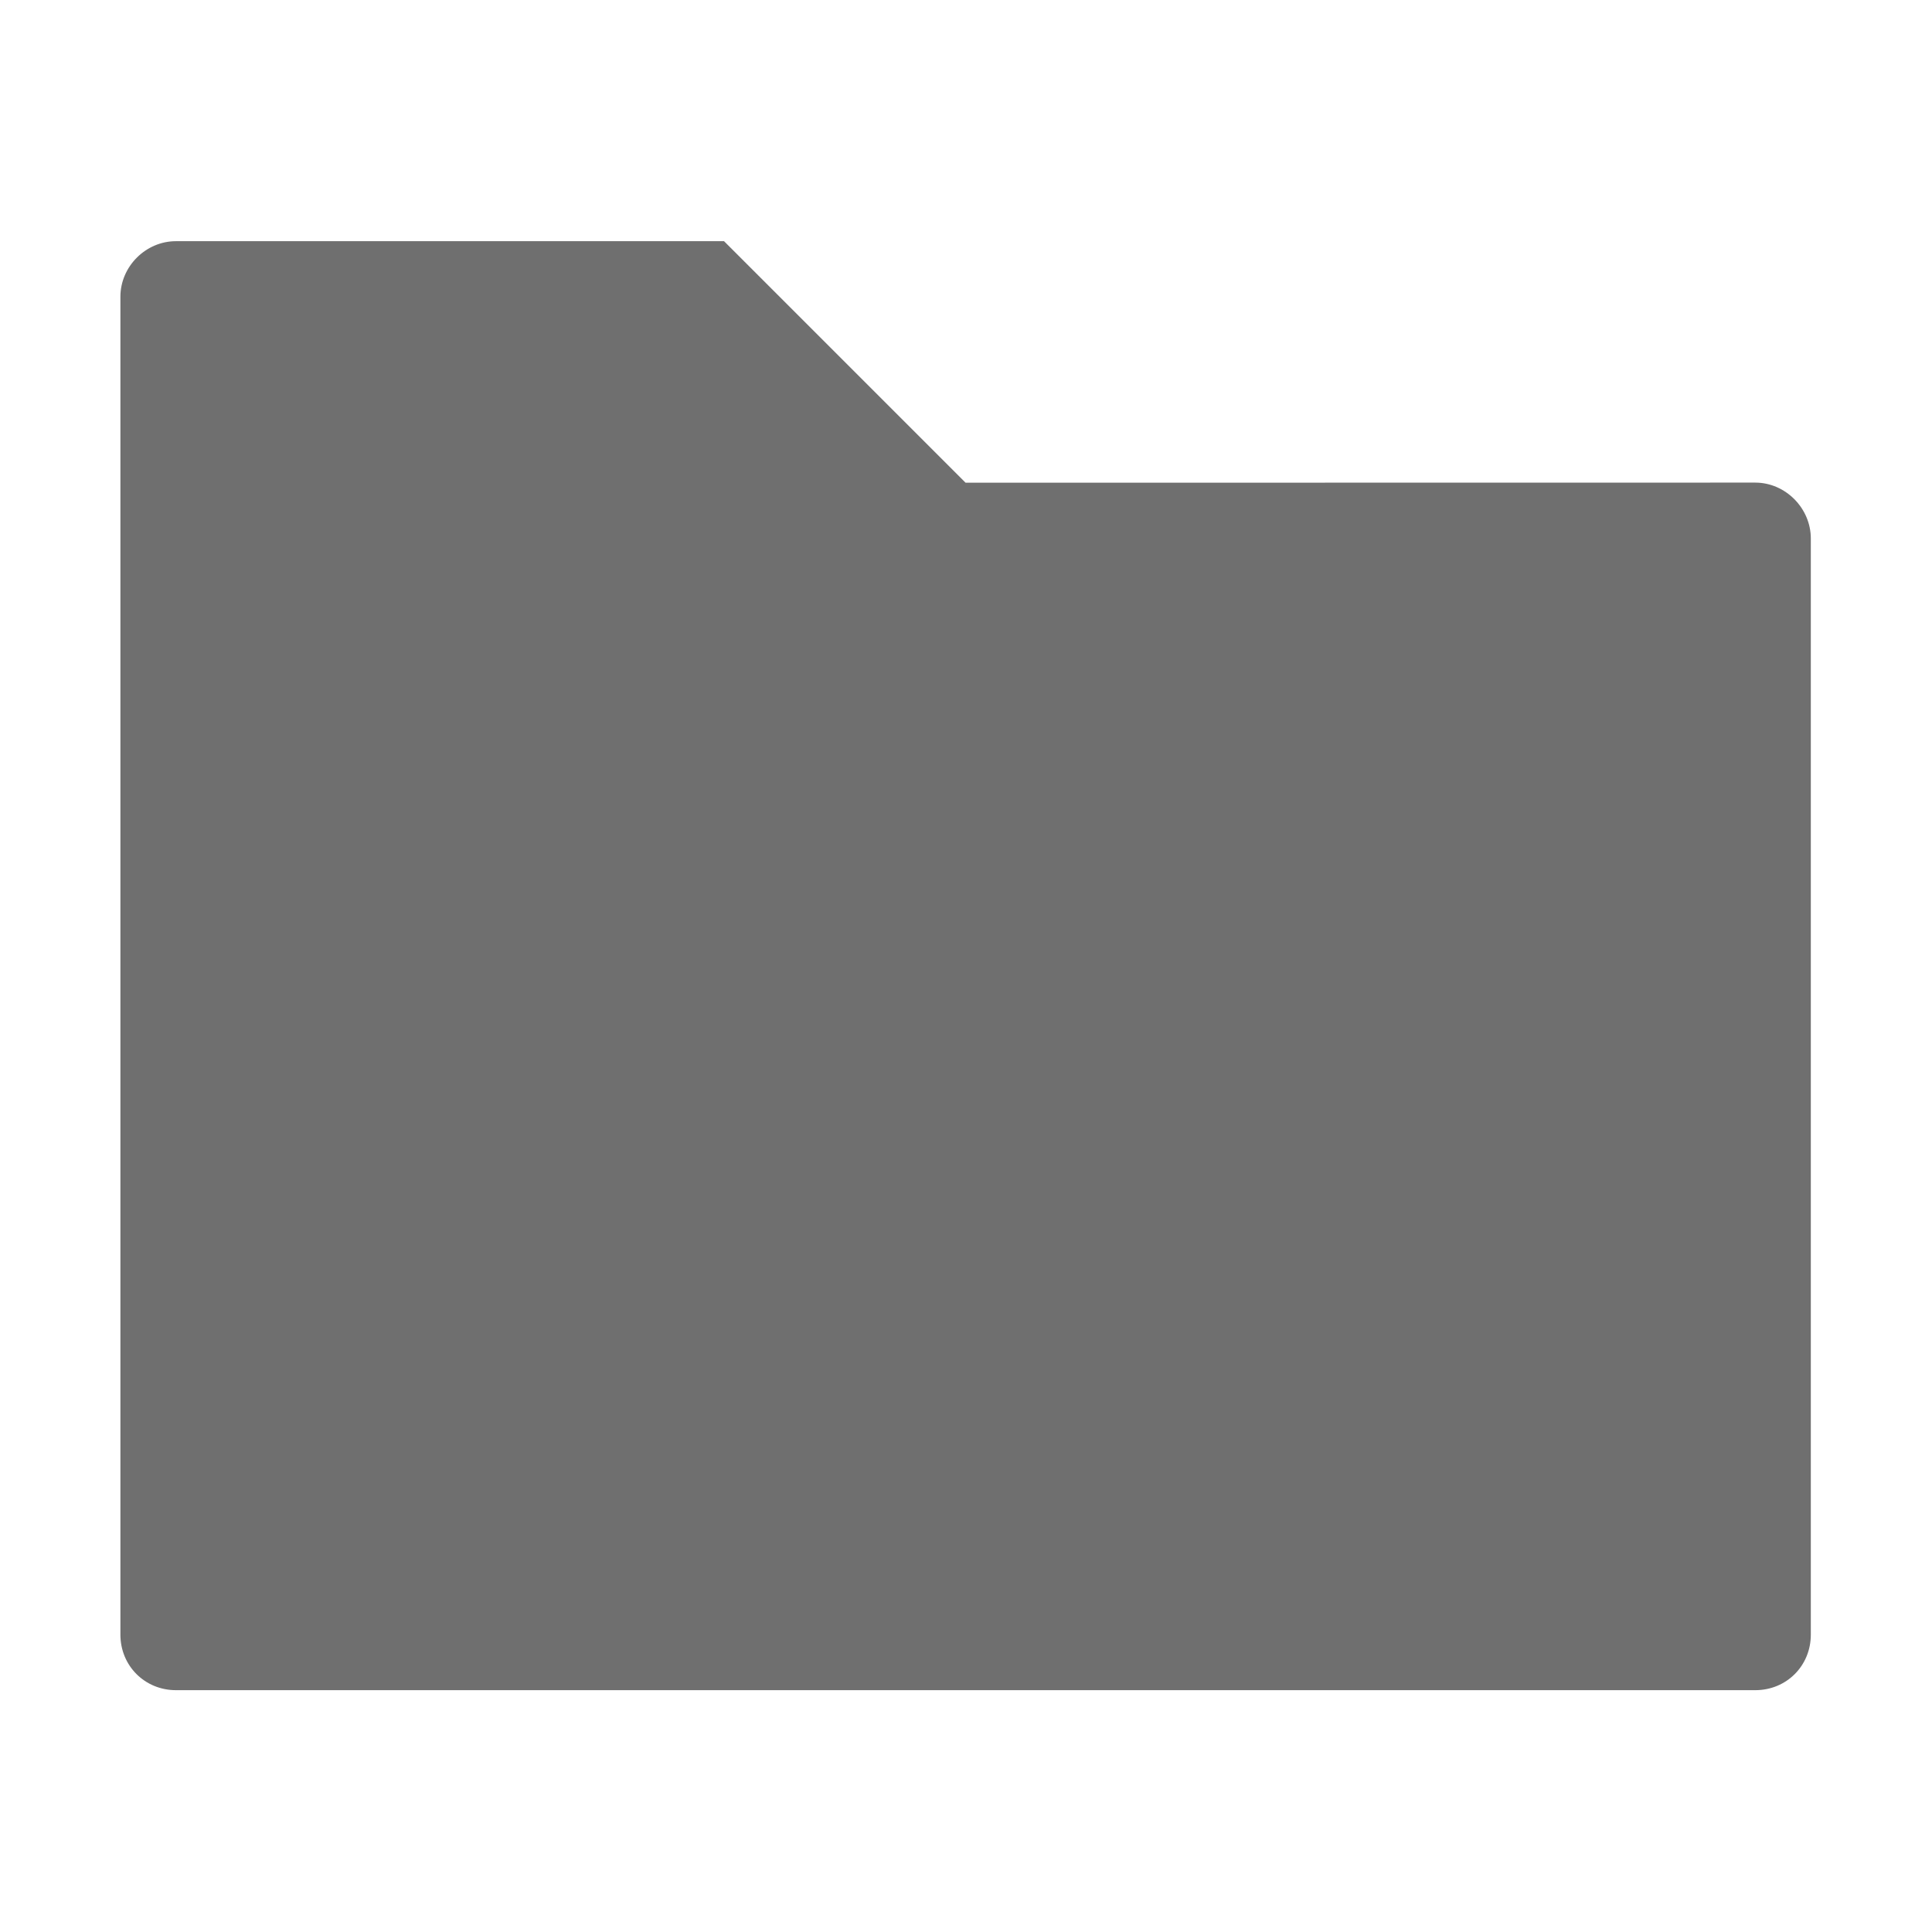
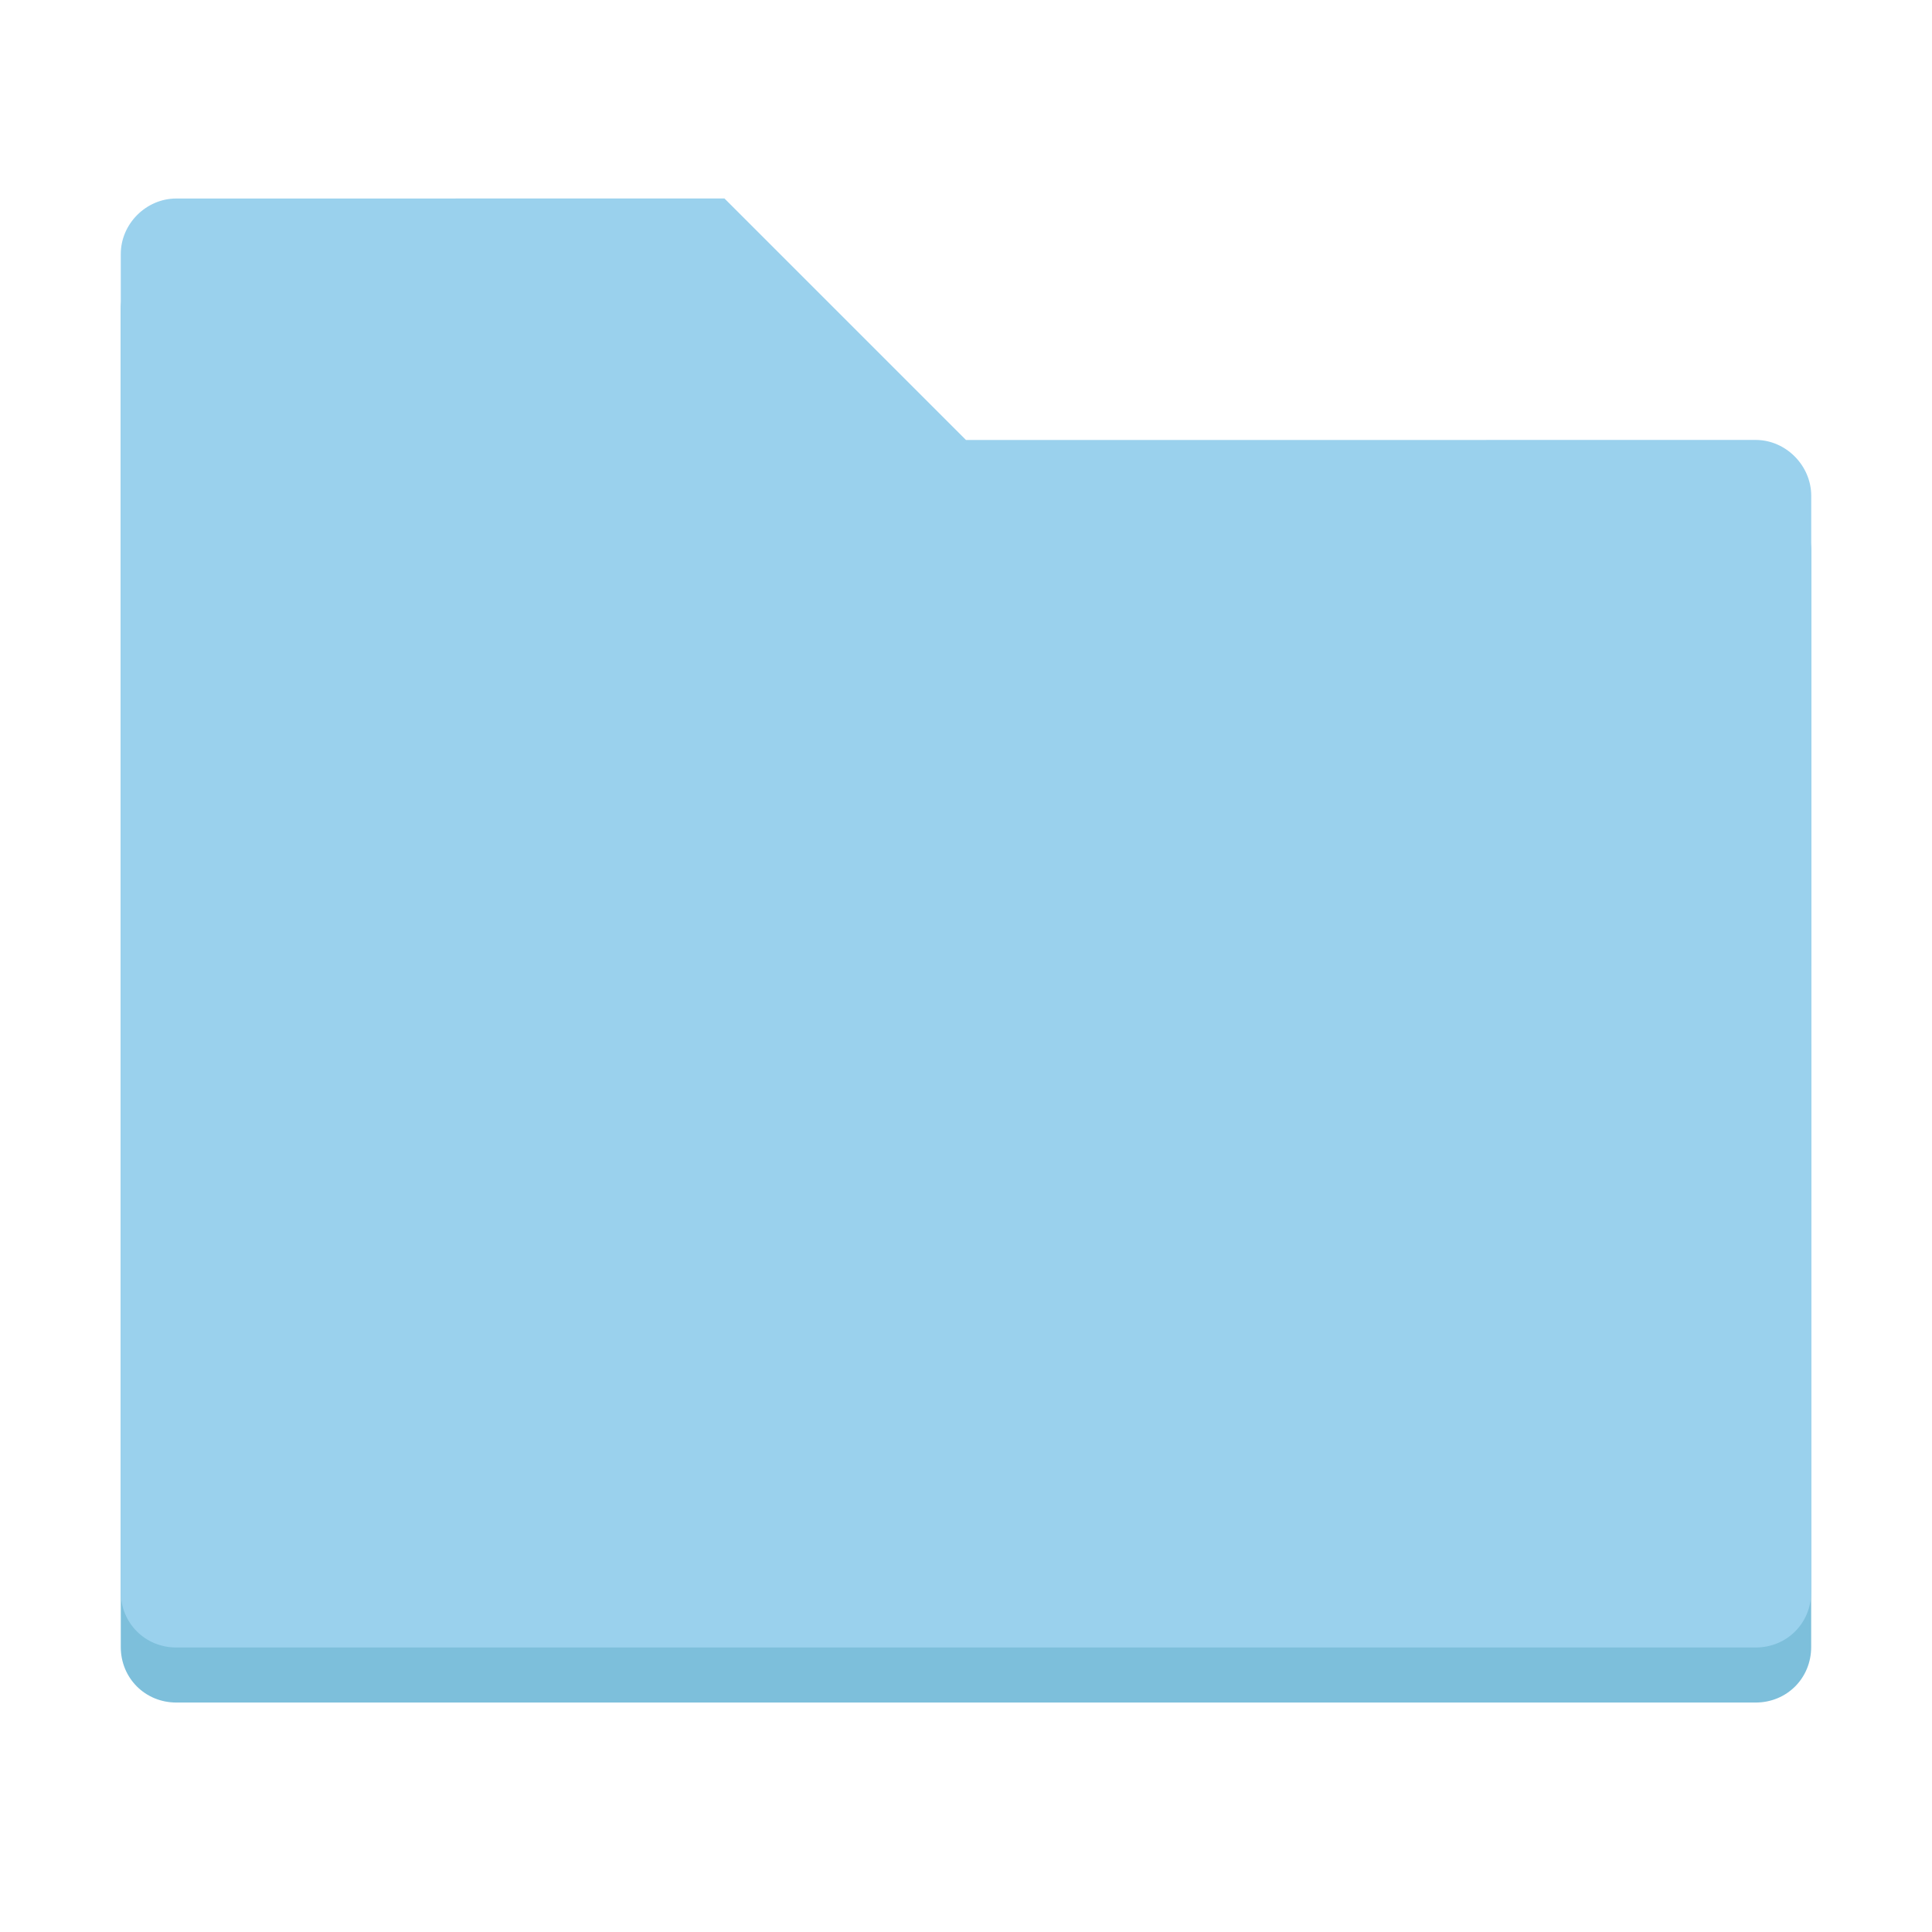
- <svg xmlns="http://www.w3.org/2000/svg" height="16" width="16" version="1.0">
-   <g fill-rule="evenodd" transform="matrix(.86667 0 0 .86667 -172.05 -864.43)" fill="#969696">
-     <path d="m200.2 999.72c-0.289 0-0.531 0.242-0.531 0.531v12.784c0 0.298 0.233 0.531 0.531 0.531h15.091c0.299 0 0.531-0.233 0.531-0.531l0-10.474c0-0.289-0.242-0.534-0.531-0.534l-7.546 0.001-2.308-2.308z" fill-rule="evenodd" fill="#6f6f6f" />
+ <svg xmlns="http://www.w3.org/2000/svg" height="16" width="16" version="1.0" id="svg7123">
+   <defs id="defs7127" />
+   <g transform="matrix(0.8666643,0,0,0.86667,-172.0458,-864.3276)" id="g7121" style="fill:#75bbd9;fill-opacity:0.941;fill-rule:evenodd">
+     <path d="m 200.2,999.72 c -0.289,0 -0.531,0.242 -0.531,0.531 v 12.784 c 0,0.298 0.233,0.531 0.531,0.531 h 15.091 c 0.299,0 0.531,-0.233 0.531,-0.531 l 4e-4,-10.474 c 0,-0.289 -0.242,-0.534 -0.531,-0.534 l -7.546,5e-4 -2.308,-2.308 z" id="path7119" style="fill:#75bbd9;fill-opacity:0.941;fill-rule:evenodd" />
+   </g>
+   <g transform="matrix(0.86667,0,0,0.86667,-172.0469,-864.7834)" id="g7121-3" style="fill:#9ad1ed;fill-opacity:1;fill-rule:evenodd">
+     <path d="m 200.2,999.72 c -0.289,0 -0.531,0.242 -0.531,0.531 v 12.784 c 0,0.298 0.233,0.531 0.531,0.531 h 15.091 c 0.299,0 0.531,-0.233 0.531,-0.531 l 4e-4,-10.474 c 0,-0.289 -0.242,-0.534 -0.531,-0.534 l -7.546,5e-4 -2.308,-2.308 z" id="path7119-5" style="fill:#9ad1ed;fill-opacity:1;fill-rule:evenodd" />
  </g>
</svg>
